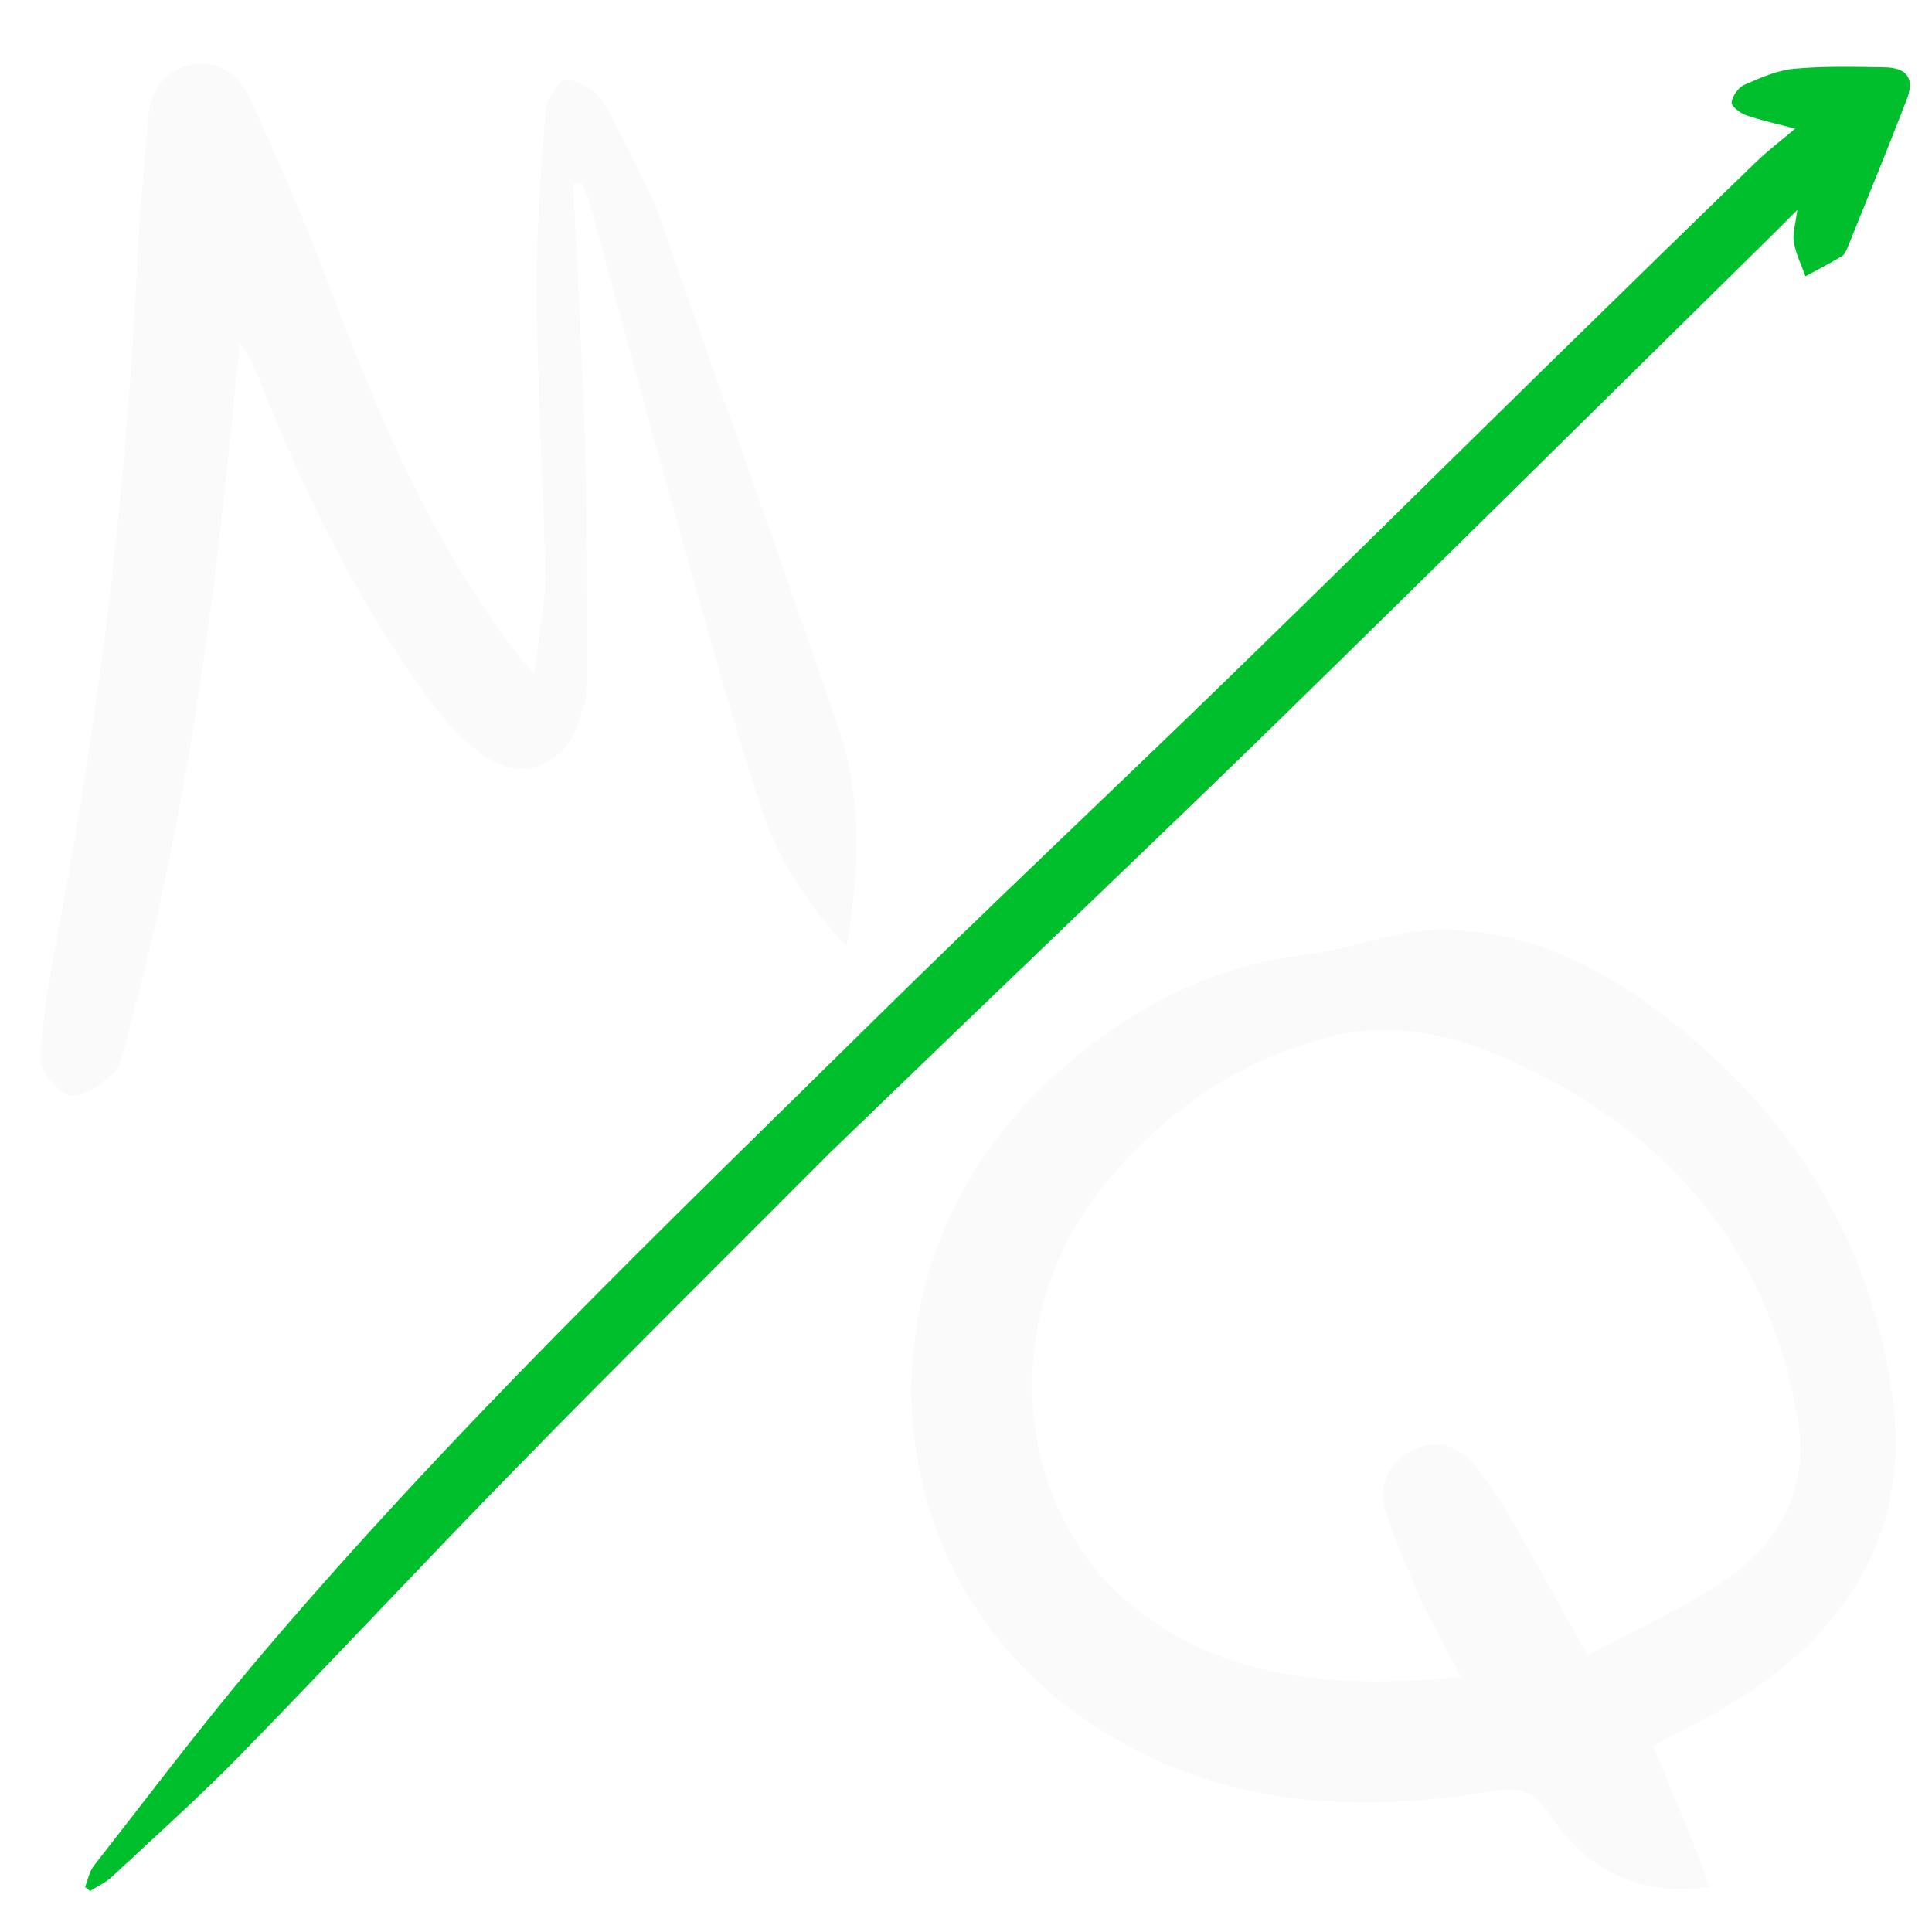
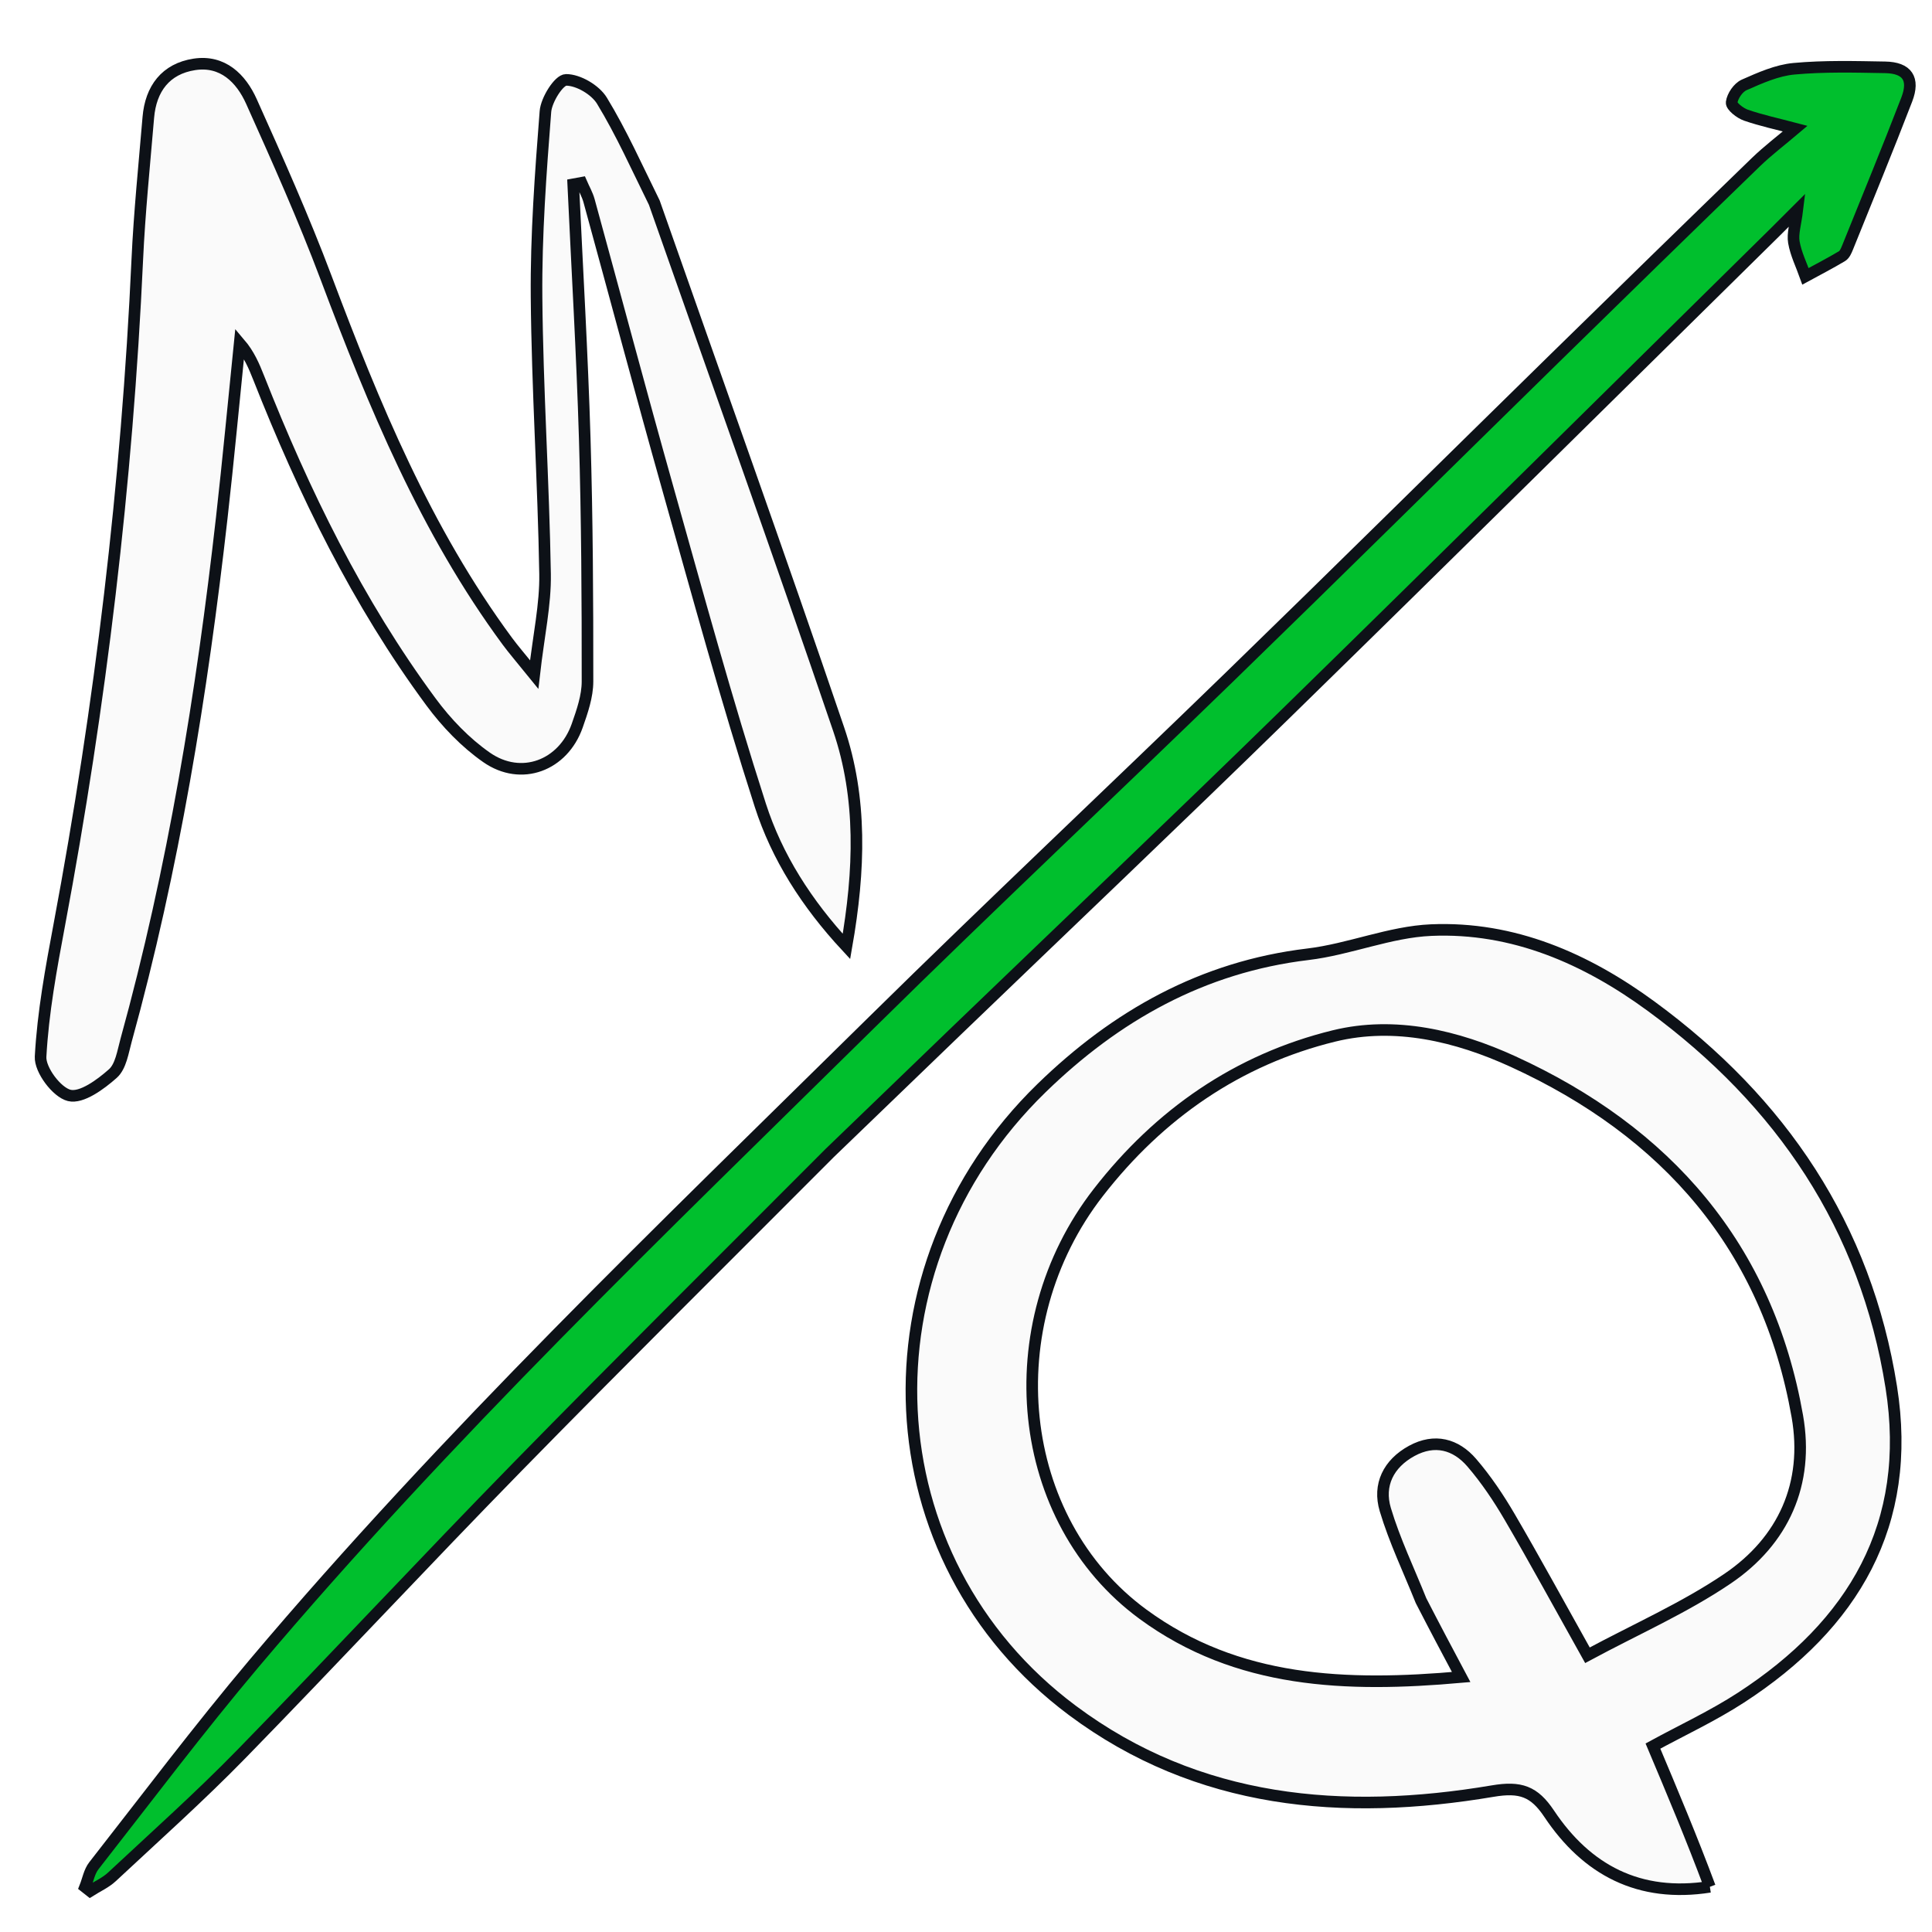
<svg xmlns="http://www.w3.org/2000/svg" viewBox="0 0 500 500">
-   <path fill="#00BF2D" opacity="1" stroke="none" d="M 193.994 255.683 C 155.511 255.752 117.573 255.559 79.645 255.971 C 45.211 256.341 10.785 257.593 -23.648 258.008 C -39.02 258.192 -54.406 257.321 -69.779 256.794 C -71.984 256.718 -74.161 255.874 -76.347 255.387 C -76.412 254.839 -76.478 254.293 -76.542 253.745 C -74.71 252.958 -72.938 251.691 -71.038 251.458 C -48.902 248.762 -26.798 245.626 -4.587 243.744 C 72.194 237.236 149.165 238.896 226.091 239.465 C 268.954 239.783 311.809 241.12 354.674 241.741 C 393.877 242.31 433.084 242.511 472.289 242.919 C 496.474 243.172 520.655 243.464 544.835 243.849 C 549.195 243.919 553.545 244.528 558.198 244.91 C 555.83 240.841 553.501 237.25 551.643 233.431 C 550.937 231.985 550.595 229.08 551.362 228.483 C 552.689 227.454 555.302 226.965 556.861 227.571 C 561.064 229.203 565.525 230.9 568.923 233.724 C 574.961 238.742 580.41 244.495 585.88 250.161 C 589.833 254.257 589.213 257.658 583.931 260.004 C 571.385 265.576 558.71 270.859 546.073 276.227 C 545.244 276.579 544.214 277.011 543.425 276.813 C 539.934 275.934 536.5 274.836 533.047 273.818 C 534.383 271.006 535.395 267.963 537.165 265.456 C 538.461 263.619 540.754 262.483 543.692 260.182 C 540.34 260.182 538.084 260.198 535.829 260.18 C 476.466 259.722 417.095 259.425 357.733 258.741 C 318.351 258.289 278.976 257.276 239.597 256.522 C 224.58 256.233 209.561 255.964 193.994 255.683 Z" style="" transform="matrix(0.707107, -0.707107, 0.707107, 0.707107, -103.286, 254.8159)" />
-   <path class="text" opacity="1" stroke="none" d="M 442.514 488.306 C 424.179 491.19 410.623 483.926 400.921 469.39 C 397.046 463.584 393.496 462.321 386.303 463.535 C 347.605 470.062 310.037 466.915 277.528 442.657 C 225.201 403.615 221.766 328.095 269.527 281.62 C 288.797 262.869 311.202 250.227 338.494 246.962 C 349.225 245.677 359.685 241.167 370.379 240.709 C 391.637 239.8 410.503 248.085 427.373 260.455 C 460.962 285.083 482.879 317.438 489.462 358.998 C 495.084 394.488 479.657 420.458 450.578 439.338 C 443.283 444.075 435.313 447.775 427.78 451.882 C 432.752 463.681 437.85 475.778 442.514 488.306 M 367.759 414.246 C 364.621 406.407 360.927 398.737 358.514 390.682 C 356.603 384.303 359.335 378.778 365.363 375.49 C 371.28 372.266 376.756 373.739 380.895 378.548 C 384.604 382.858 387.832 387.67 390.708 392.593 C 397.279 403.841 403.504 415.293 410.829 428.379 C 423.419 421.604 435.951 416.107 447.091 408.556 C 461.578 398.737 468.207 383.94 465.147 366.524 C 457.444 322.655 431.249 292.875 391.546 274.72 C 377.079 268.104 361.026 264.234 345.236 268.104 C 320.362 274.199 300.038 288.288 284.261 308.591 C 257.51 343.015 262.627 393.449 295.833 417.781 C 320.253 435.677 348.383 436.648 378.15 434.016 C 374.561 427.269 371.399 421.323 367.759 414.246 Z" style="" />
-   <path class="text" opacity="1" stroke="none" d="M 169.334 52.447 C 185.405 98.232 201.603 143.337 217.041 188.701 C 223.122 206.576 222.521 225.199 219.062 244.943 C 208.699 233.774 201.066 221.744 196.769 208.396 C 188.022 181.233 180.517 153.664 172.775 126.187 C 165.816 101.487 159.238 76.68 152.442 51.934 C 152.001 50.333 151.138 48.85 150.472 47.312 C 149.765 47.442 149.058 47.571 148.351 47.701 C 149.37 69.609 150.669 91.51 151.327 113.43 C 151.957 134.403 152.06 155.396 152.045 176.38 C 152.042 180.193 150.679 184.118 149.387 187.797 C 145.756 198.134 134.902 202.27 125.924 196.011 C 120.441 192.19 115.536 187.066 111.544 181.661 C 92.549 155.94 78.657 127.433 66.953 97.795 C 65.743 94.73 64.46 91.693 62.024 88.84 C 60.492 103.87 59.096 118.918 57.401 133.929 C 52.242 179.587 44.888 224.853 32.637 269.213 C 31.806 272.228 31.275 276 29.203 277.84 C 26.035 280.651 21.109 284.277 17.924 283.495 C 14.683 282.702 10.317 276.868 10.503 273.462 C 11.128 262.011 13.235 250.597 15.358 239.279 C 26.023 182.402 32.877 125.098 35.526 67.281 C 36.091 54.962 37.352 42.672 38.387 30.377 C 39.012 22.965 42.882 17.801 50.293 16.663 C 57.605 15.541 62.37 20.249 65.07 26.262 C 71.83 41.318 78.576 56.419 84.384 71.857 C 96.793 104.85 110.173 137.289 131.273 165.914 C 132.935 168.169 134.786 170.286 138.249 174.568 C 139.417 164.35 141.191 156.442 141.062 148.565 C 140.666 124.644 139.061 100.74 138.858 76.822 C 138.724 60.839 139.914 44.822 141.157 28.87 C 141.392 25.841 144.648 20.672 146.509 20.672 C 149.676 20.673 154.067 23.248 155.78 26.059 C 160.81 34.315 164.776 43.22 169.334 52.447 Z" style="" />
+   <path class="arrow" opacity="1" d="M 193.994 255.683 C 155.511 255.752 117.573 255.559 79.645 255.971 C 45.211 256.341 10.785 257.593 -23.648 258.008 C -39.02 258.192 -54.406 257.321 -69.779 256.794 C -71.984 256.718 -74.161 255.874 -76.347 255.387 C -76.412 254.839 -76.478 254.293 -76.542 253.745 C -74.71 252.958 -72.938 251.691 -71.038 251.458 C -48.902 248.762 -26.798 245.626 -4.587 243.744 C 72.194 237.236 149.165 238.896 226.091 239.465 C 268.954 239.783 311.809 241.12 354.674 241.741 C 393.877 242.31 433.084 242.511 472.289 242.919 C 496.474 243.172 520.655 243.464 544.835 243.849 C 549.195 243.919 553.545 244.528 558.198 244.91 C 555.83 240.841 553.501 237.25 551.643 233.431 C 550.937 231.985 550.595 229.08 551.362 228.483 C 552.689 227.454 555.302 226.965 556.861 227.571 C 561.064 229.203 565.525 230.9 568.923 233.724 C 574.961 238.742 580.41 244.495 585.88 250.161 C 589.833 254.257 589.213 257.658 583.931 260.004 C 571.385 265.576 558.71 270.859 546.073 276.227 C 545.244 276.579 544.214 277.011 543.425 276.813 C 539.934 275.934 536.5 274.836 533.047 273.818 C 534.383 271.006 535.395 267.963 537.165 265.456 C 538.461 263.619 540.754 262.483 543.692 260.182 C 540.34 260.182 538.084 260.198 535.829 260.18 C 476.466 259.722 417.095 259.425 357.733 258.741 C 318.351 258.289 278.976 257.276 239.597 256.522 C 224.58 256.233 209.561 255.964 193.994 255.683 Z" style="" transform="matrix(0.707107, -0.707107, 0.707107, 0.707107, -103.286, 254.8159)" />
+   <path class="text" opacity="1" d="M 442.514 488.306 C 424.179 491.19 410.623 483.926 400.921 469.39 C 397.046 463.584 393.496 462.321 386.303 463.535 C 347.605 470.062 310.037 466.915 277.528 442.657 C 225.201 403.615 221.766 328.095 269.527 281.62 C 288.797 262.869 311.202 250.227 338.494 246.962 C 349.225 245.677 359.685 241.167 370.379 240.709 C 391.637 239.8 410.503 248.085 427.373 260.455 C 460.962 285.083 482.879 317.438 489.462 358.998 C 495.084 394.488 479.657 420.458 450.578 439.338 C 443.283 444.075 435.313 447.775 427.78 451.882 C 432.752 463.681 437.85 475.778 442.514 488.306 M 367.759 414.246 C 364.621 406.407 360.927 398.737 358.514 390.682 C 356.603 384.303 359.335 378.778 365.363 375.49 C 371.28 372.266 376.756 373.739 380.895 378.548 C 384.604 382.858 387.832 387.67 390.708 392.593 C 397.279 403.841 403.504 415.293 410.829 428.379 C 423.419 421.604 435.951 416.107 447.091 408.556 C 461.578 398.737 468.207 383.94 465.147 366.524 C 457.444 322.655 431.249 292.875 391.546 274.72 C 377.079 268.104 361.026 264.234 345.236 268.104 C 320.362 274.199 300.038 288.288 284.261 308.591 C 257.51 343.015 262.627 393.449 295.833 417.781 C 320.253 435.677 348.383 436.648 378.15 434.016 C 374.561 427.269 371.399 421.323 367.759 414.246 Z" style="" />
+   <path class="text" opacity="1" d="M 169.334 52.447 C 185.405 98.232 201.603 143.337 217.041 188.701 C 223.122 206.576 222.521 225.199 219.062 244.943 C 208.699 233.774 201.066 221.744 196.769 208.396 C 188.022 181.233 180.517 153.664 172.775 126.187 C 165.816 101.487 159.238 76.68 152.442 51.934 C 152.001 50.333 151.138 48.85 150.472 47.312 C 149.765 47.442 149.058 47.571 148.351 47.701 C 149.37 69.609 150.669 91.51 151.327 113.43 C 151.957 134.403 152.06 155.396 152.045 176.38 C 152.042 180.193 150.679 184.118 149.387 187.797 C 145.756 198.134 134.902 202.27 125.924 196.011 C 120.441 192.19 115.536 187.066 111.544 181.661 C 92.549 155.94 78.657 127.433 66.953 97.795 C 65.743 94.73 64.46 91.693 62.024 88.84 C 60.492 103.87 59.096 118.918 57.401 133.929 C 52.242 179.587 44.888 224.853 32.637 269.213 C 31.806 272.228 31.275 276 29.203 277.84 C 26.035 280.651 21.109 284.277 17.924 283.495 C 14.683 282.702 10.317 276.868 10.503 273.462 C 11.128 262.011 13.235 250.597 15.358 239.279 C 26.023 182.402 32.877 125.098 35.526 67.281 C 36.091 54.962 37.352 42.672 38.387 30.377 C 39.012 22.965 42.882 17.801 50.293 16.663 C 57.605 15.541 62.37 20.249 65.07 26.262 C 71.83 41.318 78.576 56.419 84.384 71.857 C 96.793 104.85 110.173 137.289 131.273 165.914 C 132.935 168.169 134.786 170.286 138.249 174.568 C 139.417 164.35 141.191 156.442 141.062 148.565 C 140.666 124.644 139.061 100.74 138.858 76.822 C 138.724 60.839 139.914 44.822 141.157 28.87 C 141.392 25.841 144.648 20.672 146.509 20.672 C 149.676 20.673 154.067 23.248 155.78 26.059 C 160.81 34.315 164.776 43.22 169.334 52.447 Z" style="" />
  <style>
- 	.text { fill: #fafafa; }
+ 	.arrow { fill: #00BF2D; stroke: #0d1117; stroke-width: 3px; }
+ 	.text { fill: #fafafa; stroke: #0d1117; stroke-width: 3px; }
  </style>
</svg>
